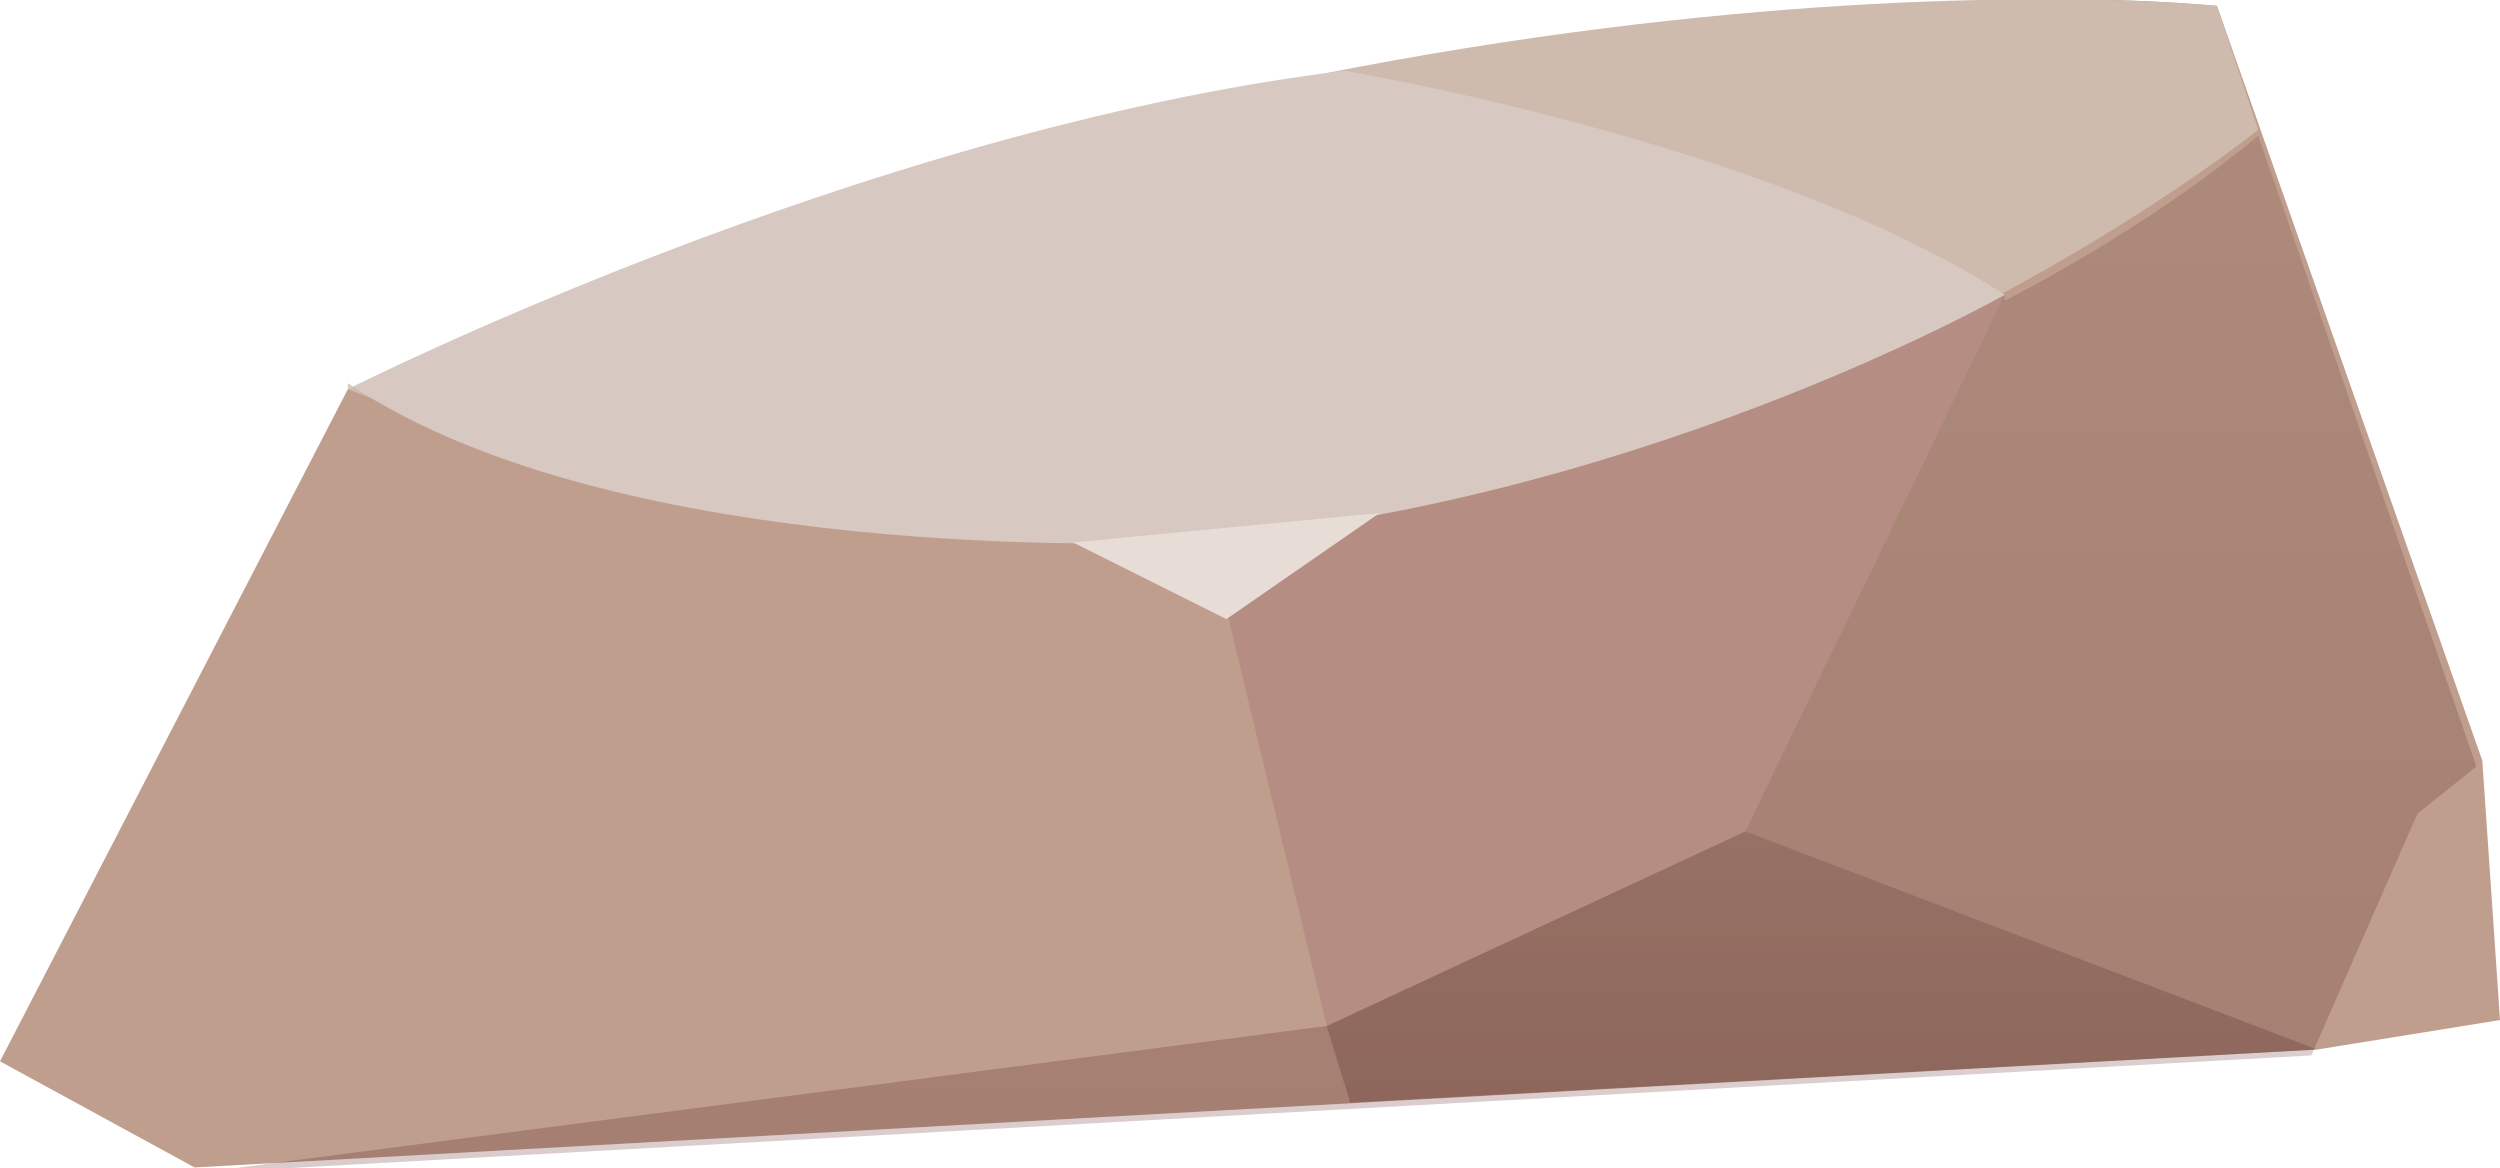
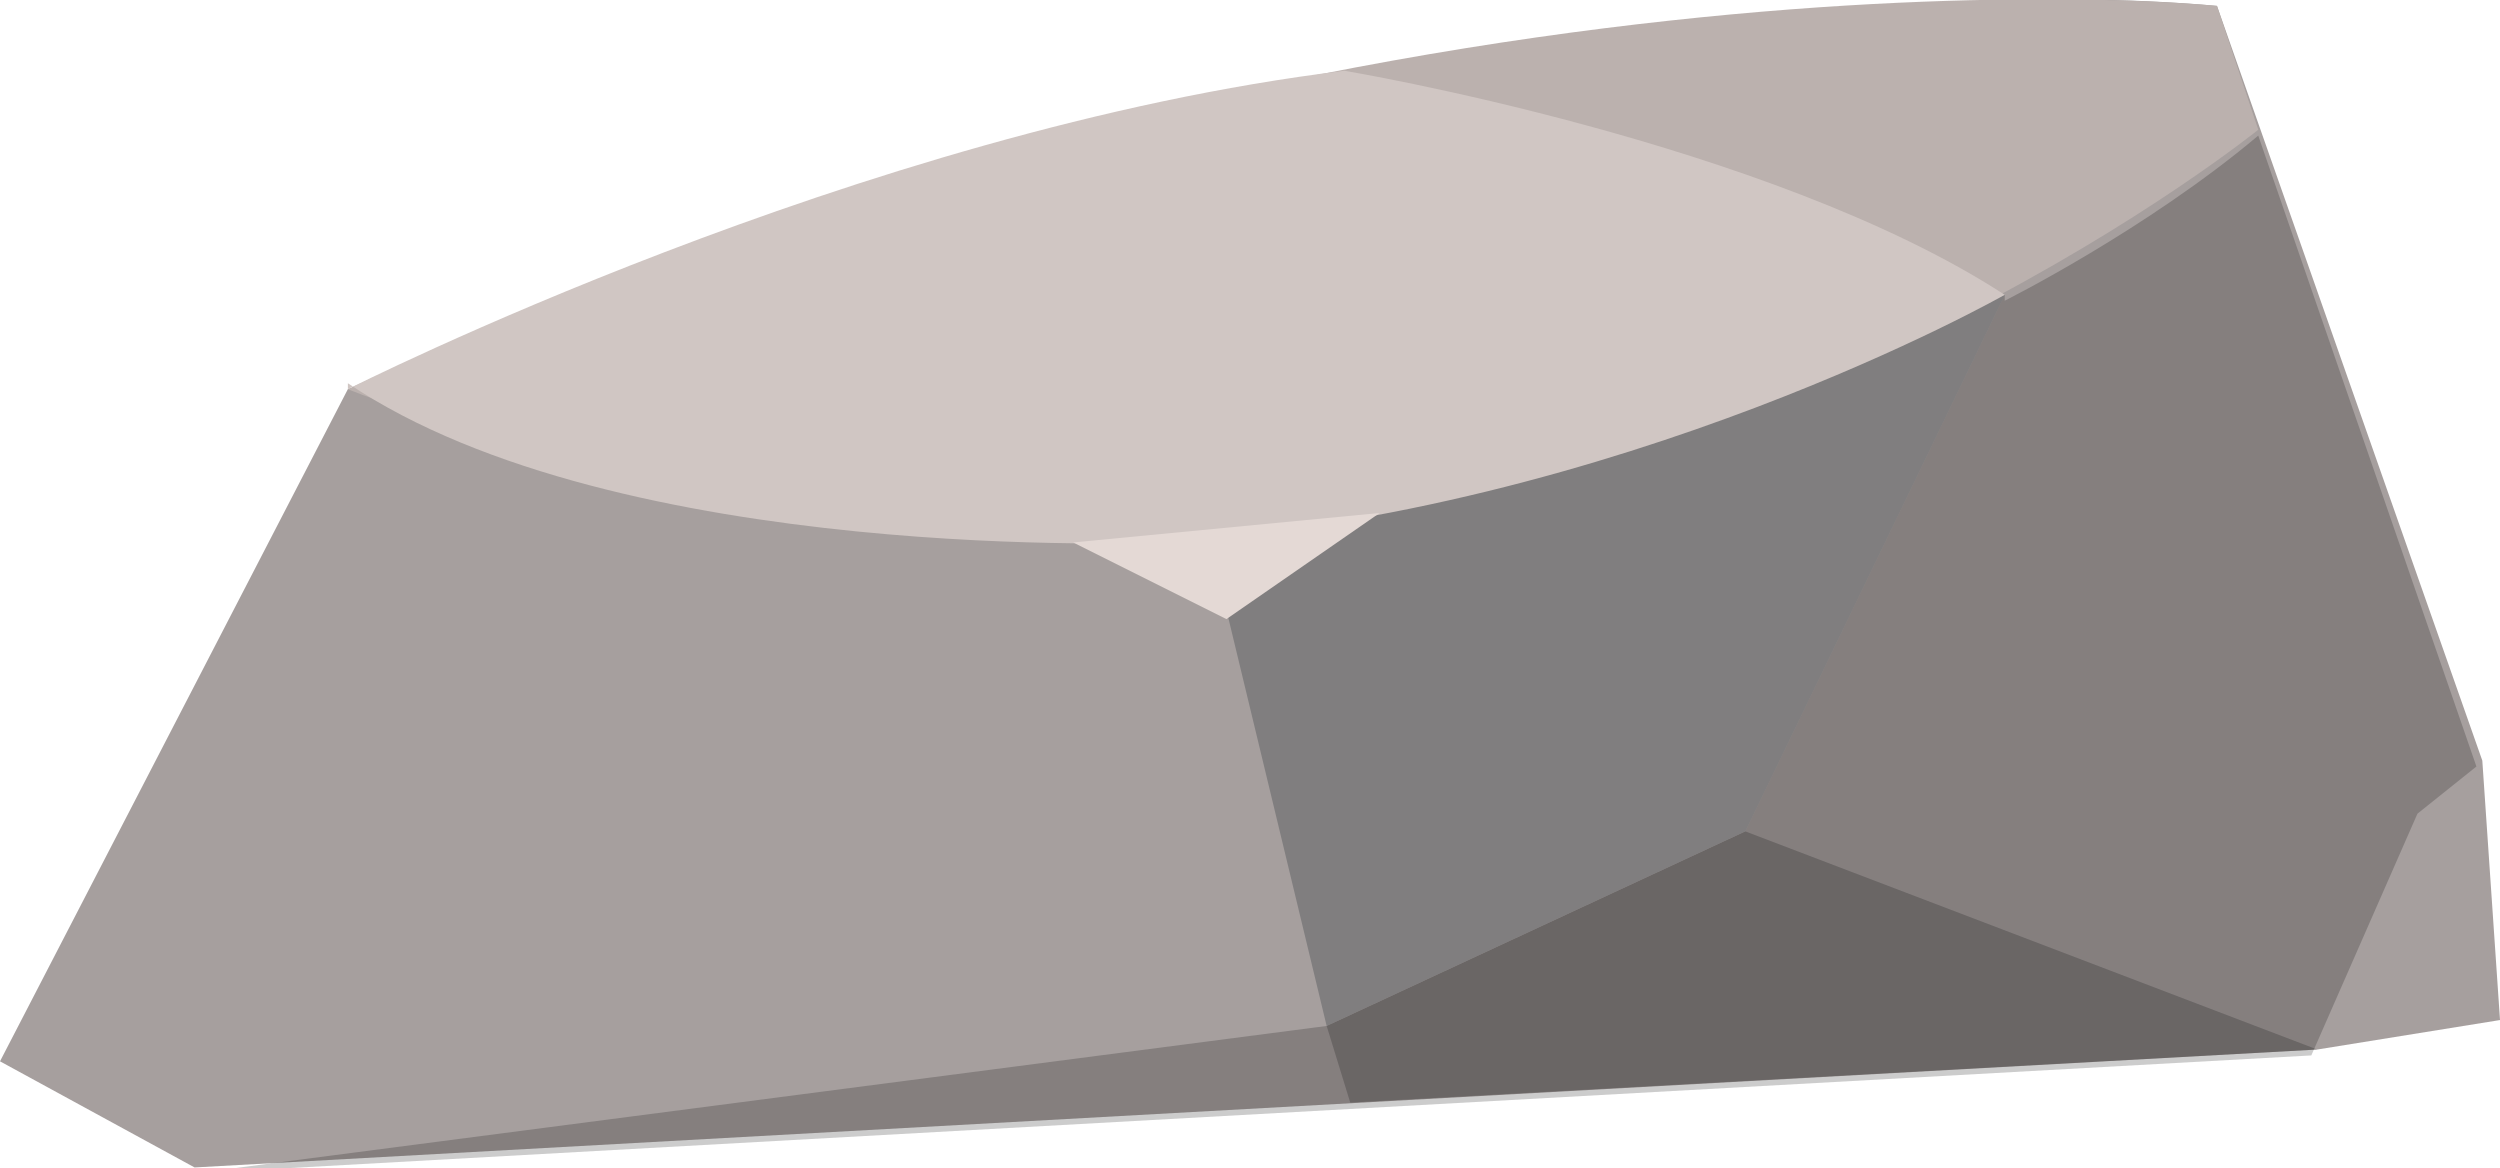
- <svg xmlns="http://www.w3.org/2000/svg" xmlns:xlink="http://www.w3.org/1999/xlink" version="1.1" viewBox="0 0 42.4 19.8">
+ <svg xmlns="http://www.w3.org/2000/svg" id="rock-9" version="1.1" viewBox="0 0 42.4 19.8">
  <defs>
    <style>
-       .cls-1 {
-         fill: #b68d83;
+       .st0 {
+         fill: #d0c6c3;
      }

-       .cls-1, .cls-2, .cls-3, .cls-4, .cls-5 {
-         fill-rule: evenodd;
+       .st1 {
+         isolation: isolate;
+         opacity: .2;
      }

-       .cls-6 {
-         fill: #d8c8c2;
+       .st2 {
+         fill: #a69f9e;
      }

-       .cls-7 {
-         isolation: isolate;
+       .st3 {
+         fill: #807e7f;
      }

-       .cls-2 {
-         fill: #cfbaae;
+       .st4 {
+         fill: #bbb1ae;
      }

-       .cls-3 {
-         fill: url(#_ÂÁ_Ï_ÌÌ_È_ËÂÌÚ_205-2);
-       }
- 
-       .cls-3, .cls-4 {
-         mix-blend-mode: multiply;
-         opacity: .5;
-       }
- 
-       .cls-4 {
-         fill: url(#_ÂÁ_Ï_ÌÌ_È_ËÂÌÚ_205);
-       }
- 
-       .cls-8 {
-         fill: #e7ddd6;
-       }
- 
-       .cls-5 {
-         fill: #c09e8e;
+       .st5 {
+         fill: #e4d9d5;
      }
    </style>
-     <linearGradient id="_ÂÁ_Ï_ÌÌ_È_ËÂÌÚ_205" data-name="¡ÂÁ˚ÏˇÌÌ˚È „‡‰ËÂÌÚ 205" x1="30.9" y1="18.7" x2="30.9" y2="14.1" gradientUnits="userSpaceOnUse">
-       <stop offset="0" stop-color="#b69a9a" />
-       <stop offset=".5" stop-color="#c1abaa" />
-       <stop offset="1" stop-color="#cdbdba" />
-     </linearGradient>
-     <linearGradient id="_ÂÁ_Ï_ÌÌ_È_ËÂÌÚ_205-2" data-name="¡ÂÁ˚ÏˇÌÌ˚È „‡‰ËÂÌÚ 205" x1="22.7" y1="19.8" x2="22.7" y2="2.2" xlink:href="#_ÂÁ_Ï_ÌÌ_È_ËÂÌÚ_205" />
  </defs>
-   <g class="cls-7">
-     <g id="Calque_1">
-       <path id="back" class="cls-5" d="M39.3,17.8L3.3,19.8l-3.3-1.8L5.9,6.6S25.4-1,37.6.1l4.5,12.8.3,4.4-3.1.5Z" />
-       <polygon id="shadow" class="cls-4" points="22.9 18.7 22.5 17.4 29.6 14.1 39.3 17.8 22.9 18.7" />
-       <polygon id="side" class="cls-1" points="20.5 9.1 22.5 17.4 29.6 14.1 34 5 32.1 5.4 20.5 9.1" />
-       <path id="angle" class="cls-2" d="M5.9,6.6s5.4,2.3,15,2.1c9.6-.2,17.4-6.5,17.4-6.5l-.7-2.1S23.4-1.4,5.9,6.6Z" />
-       <path id="top" class="cls-6" d="M5.9,6.6S14.6,2.2,22.8,1.2c0,0,7.2,1.2,11.2,3.8,0,0-6.5,3.7-14.3,4.2,0,0-9.2.4-13.8-2.7Z" />
-       <path id="shadow-2" data-name="shadow" class="cls-3" d="M34,5l-4.4,9.1-7.1,3.3-19.2,2.5,35.9-2,1.8-4.1,1-.8-3.7-10.7c-1.9,1.6-4.3,2.8-4.3,2.8Z" />
-       <polygon id="edge" class="cls-8" points="18.2 9.2 23.4 8.7 20.8 10.5 18.2 9.2" />
-     </g>
-   </g>
+   <path id="rock-500" class="st2" d="M39.3,17.8L3.3,19.8l-3.3-1.8L5.9,6.6S25.4-1,37.6.1l4.5,12.8.3,4.4s-3.1.5-3.1.5Z" />
+   <polygon id="rock-shadow" class="st1" points="22.9 18.7 22.5 17.4 29.6 14.1 39.3 17.8 22.9 18.7" />
+   <polygon id="rock-600" class="st3" points="20.5 9.1 22.5 17.4 29.6 14.1 34 5 32.1 5.4 20.5 9.1" />
+   <path id="rock-400" class="st4" d="M5.9,6.6s5.4,2.3,15,2.1c9.6-.2,17.4-6.5,17.4-6.5l-.7-2.1S23.4-1.4,5.9,6.6Z" />
+   <path id="rock-300" class="st0" d="M5.9,6.6S14.6,2.2,22.8,1.2c0,0,7.2,1.2,11.2,3.8,0,0-6.5,3.7-14.3,4.2,0,0-9.2.4-13.8-2.7h0Z" />
+   <path id="rock-shadow1" data-name="rock-shadow" class="st1" d="M34,5l-4.4,9.1-7.1,3.3-19.2,2.5,35.9-2,1.8-4.1,1-.8-3.7-10.7c-1.9,1.6-4.3,2.8-4.3,2.8h0Z" />
+   <polygon id="rock-200" class="st5" points="18.2 9.2 23.4 8.7 20.8 10.5 18.2 9.2" />
</svg>
